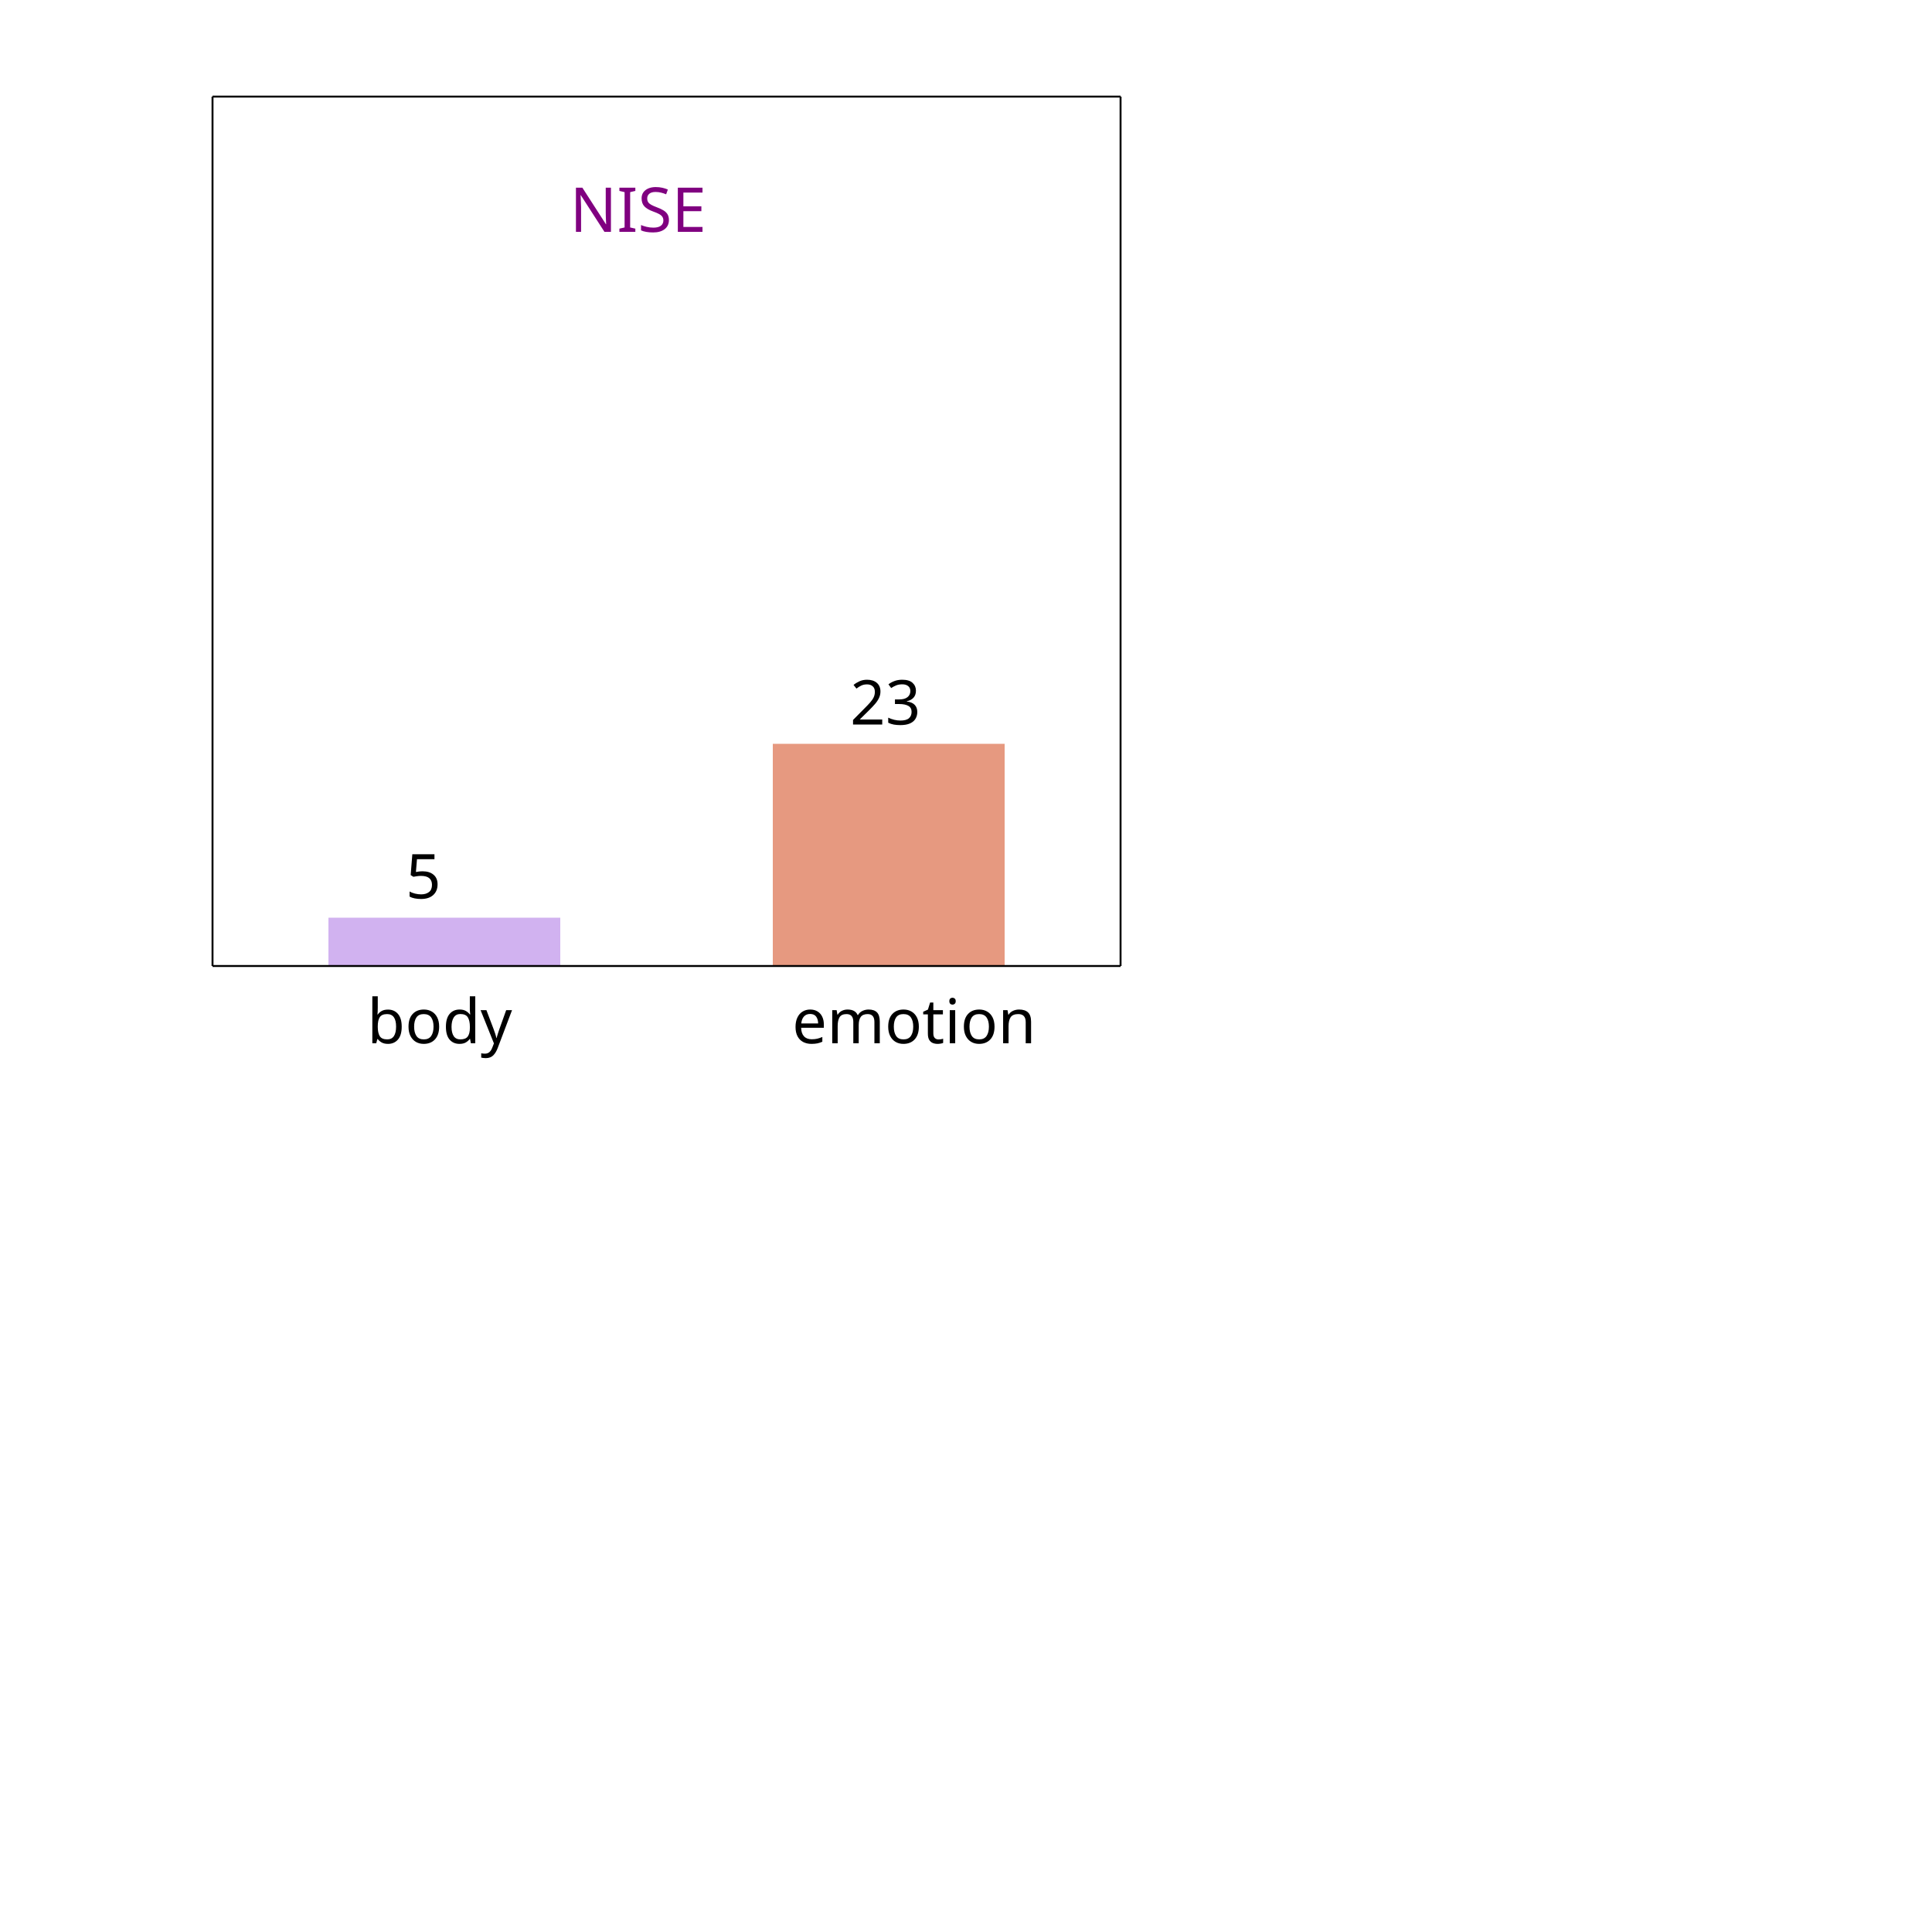
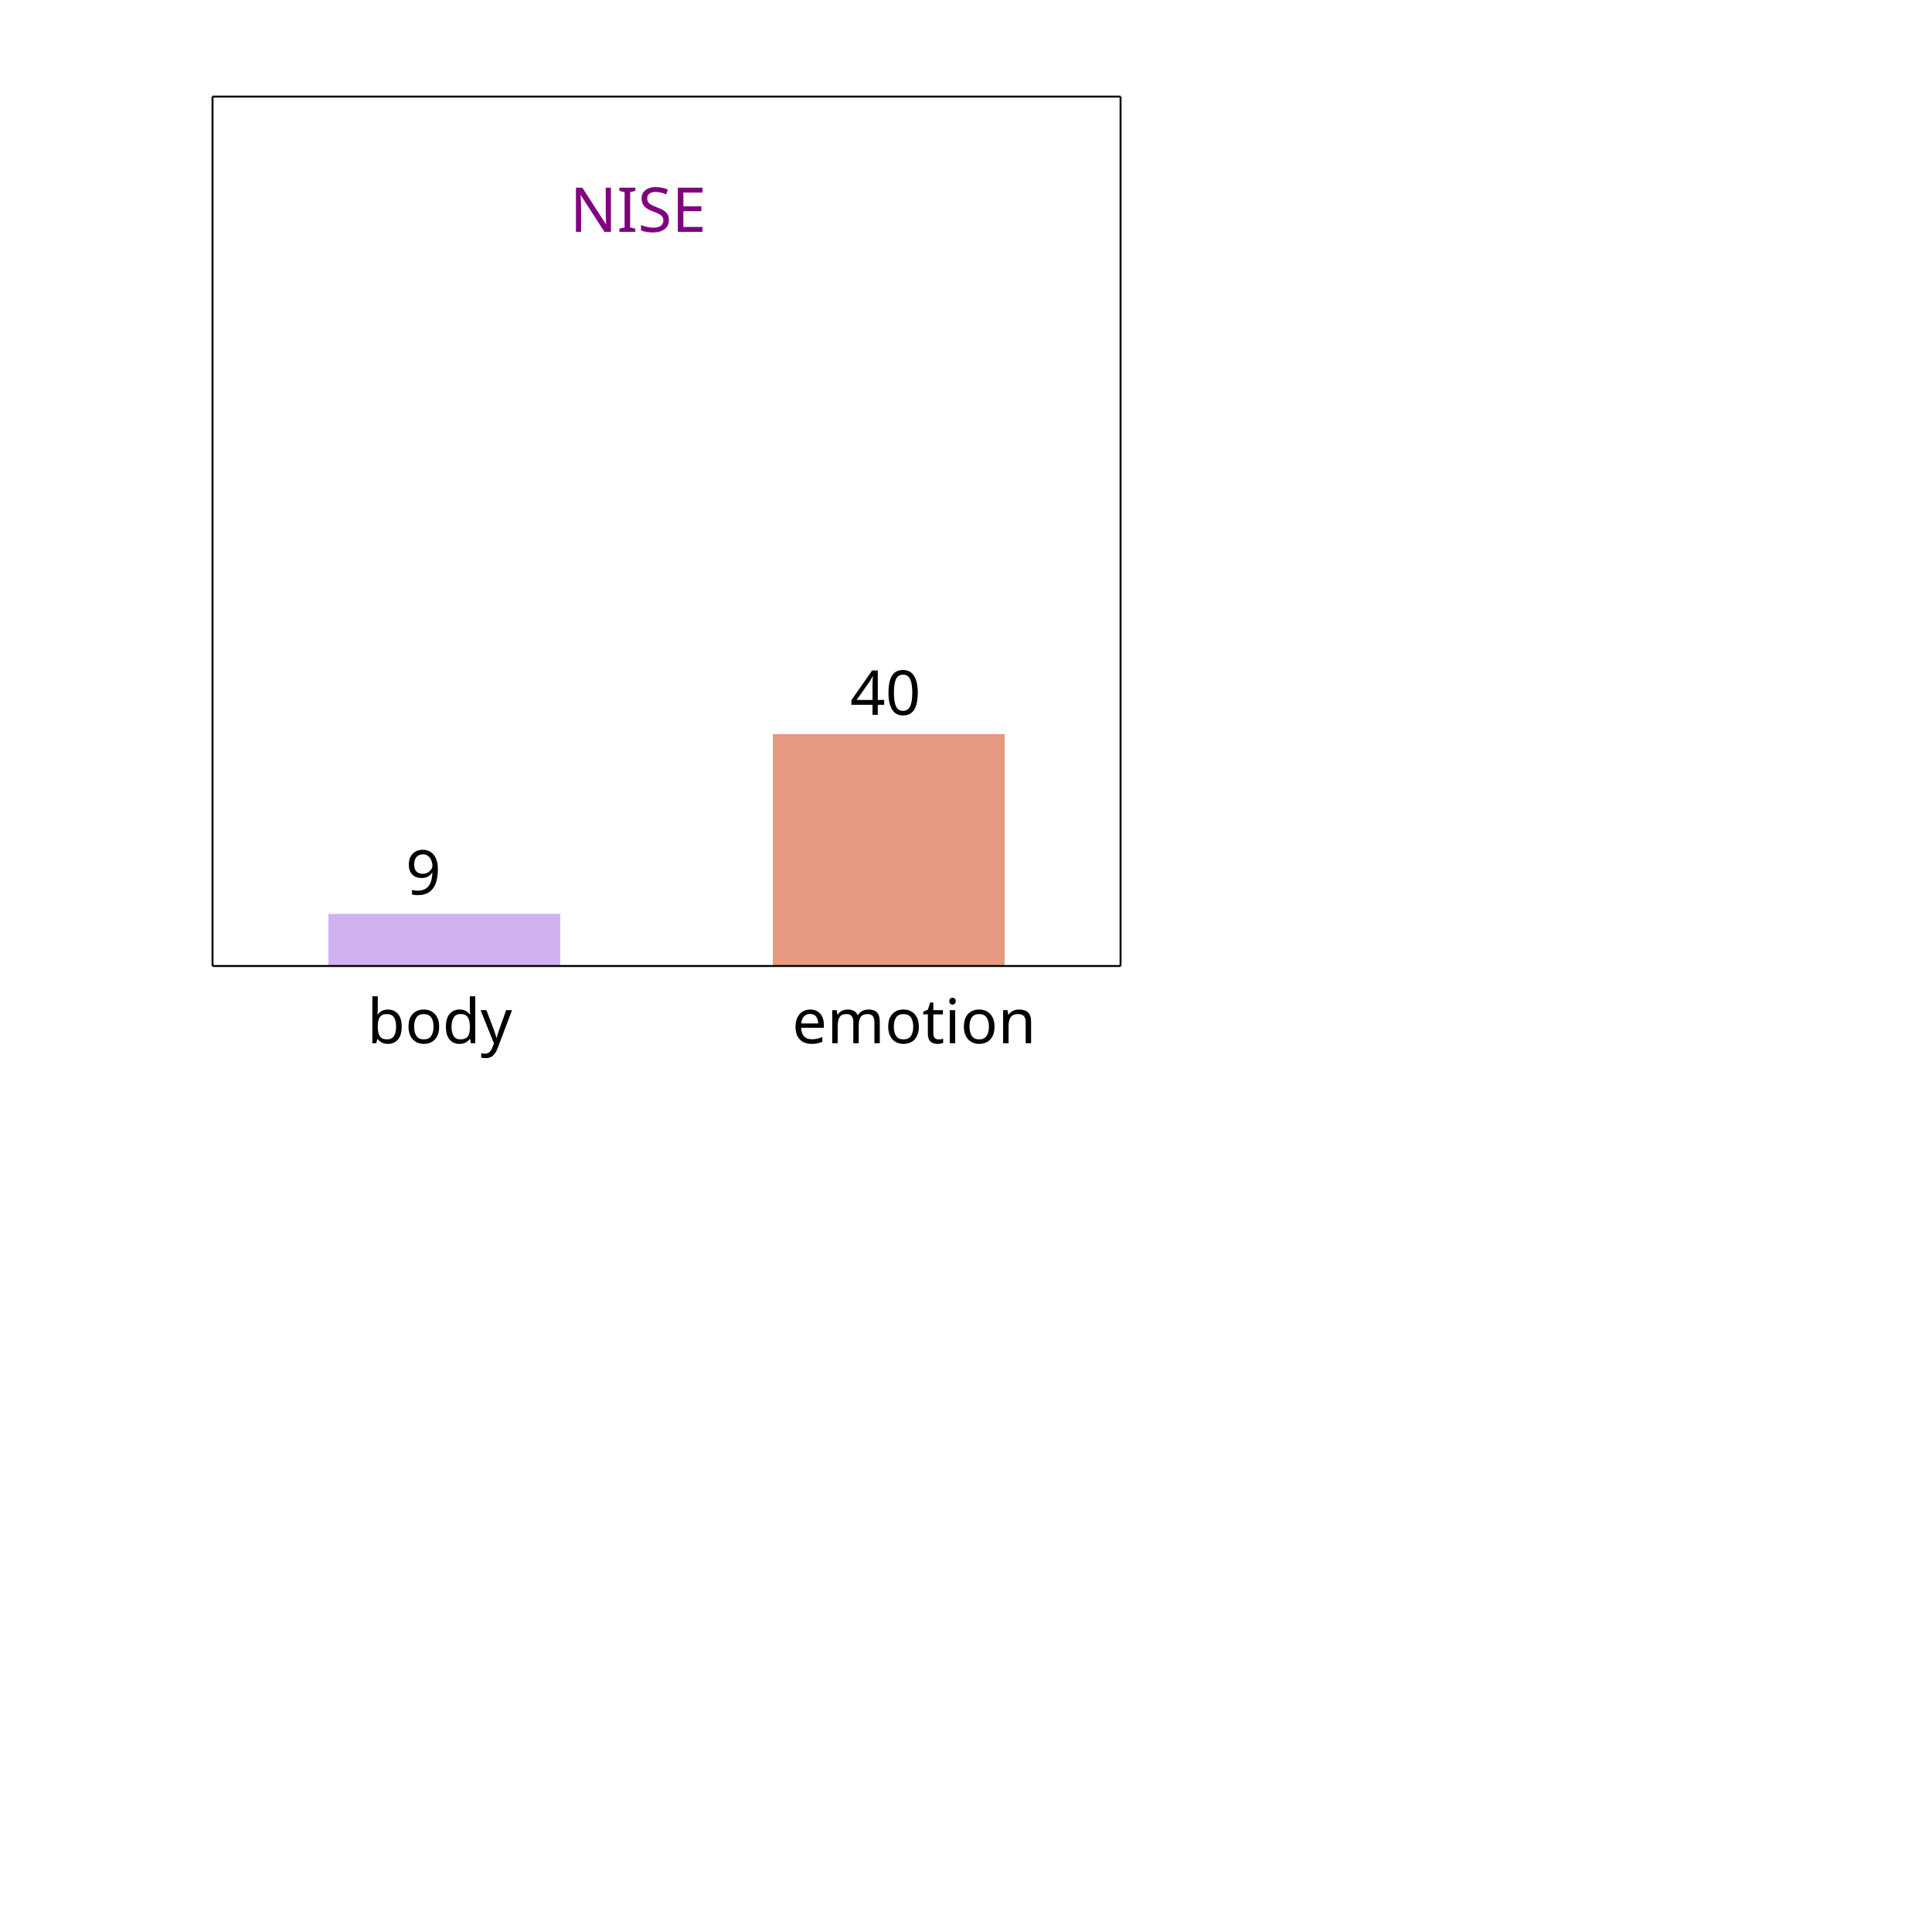
<svg xmlns="http://www.w3.org/2000/svg" width="500" height="500" viewBox="0 0 1000 1000">
  <g transform="translate(30, 500)">
    <text x="265" y="-380" fill="purple" font-size="32" font-family="avenir">NISE</text>
-     <line x1="200" y1="0" x2="200" y2="-25" stroke="#D1B2F0" stroke-width="120" />
+     <line x1="200" y1="0" x2="200" y2="-27" stroke="#D1B2F0" stroke-width="120" />
    <text x="160" y="40" fill="black" font-size="32" font-family="avenir">body</text>
-     <text x="180" y="-35" fill="black" font-size="32" font-family="avenir">5</text>
-     <line x1="430" y1="0" x2="430" y2="-115" stroke="#E69980" stroke-width="120" />
+     <text x="180" y="-37" fill="black" font-size="32" font-family="avenir">9</text>
+     <line x1="430" y1="0" x2="430" y2="-120" stroke="#E69980" stroke-width="120" />
    <text x="380" y="40" fill="black" font-size="32" font-family="avenir">emotion</text>
-     <text x="410" y="-125" fill="black" font-size="32" font-family="avenir">23</text>
+     <text x="410" y="-130" fill="black" font-size="32" font-family="avenir">40</text>
    <line x1="80" y1="0" x2="550" y2="0" stroke="black" stroke-width="1" />
    <line x1="80" y1="0" x2="80" y2="-450" stroke="black" stroke-width="1" />
    <line x1="80" y1="-450" x2="550" y2="-450" stroke="black" stroke-width="1" />
    <line x1="550" y1="0" x2="550" y2="-450" stroke="black" stroke-width="1" />
  </g>
</svg>
